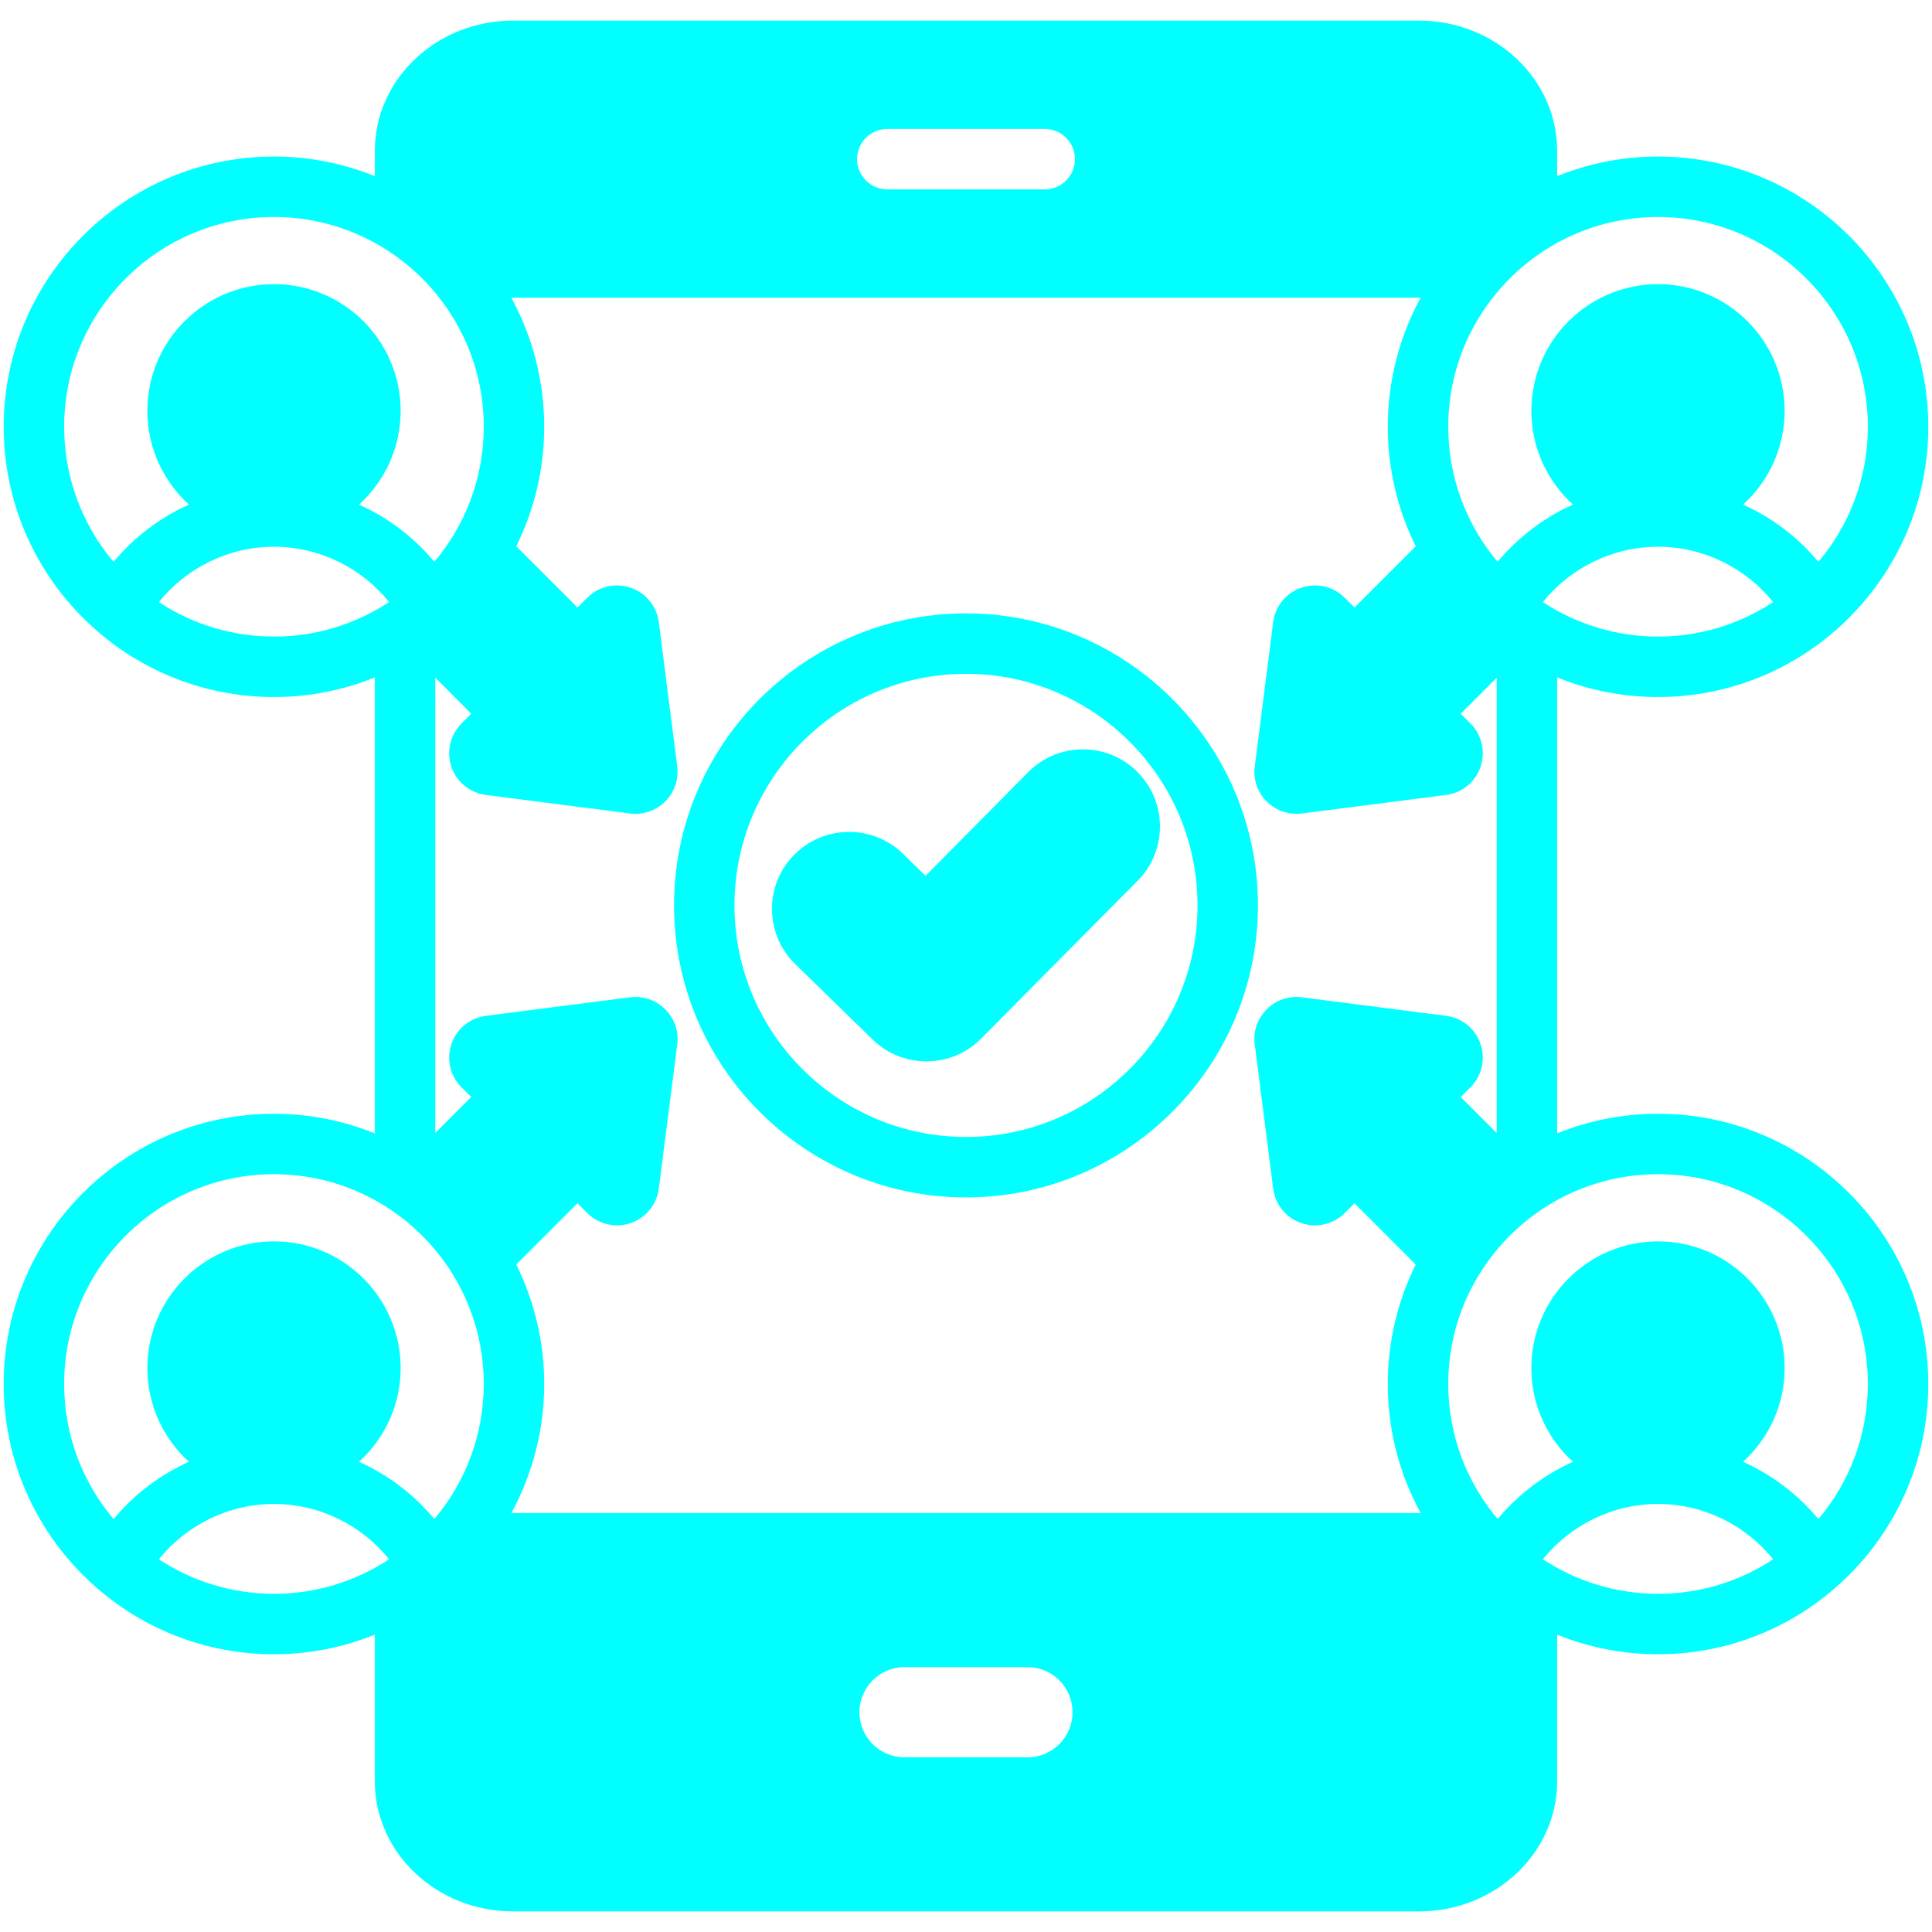
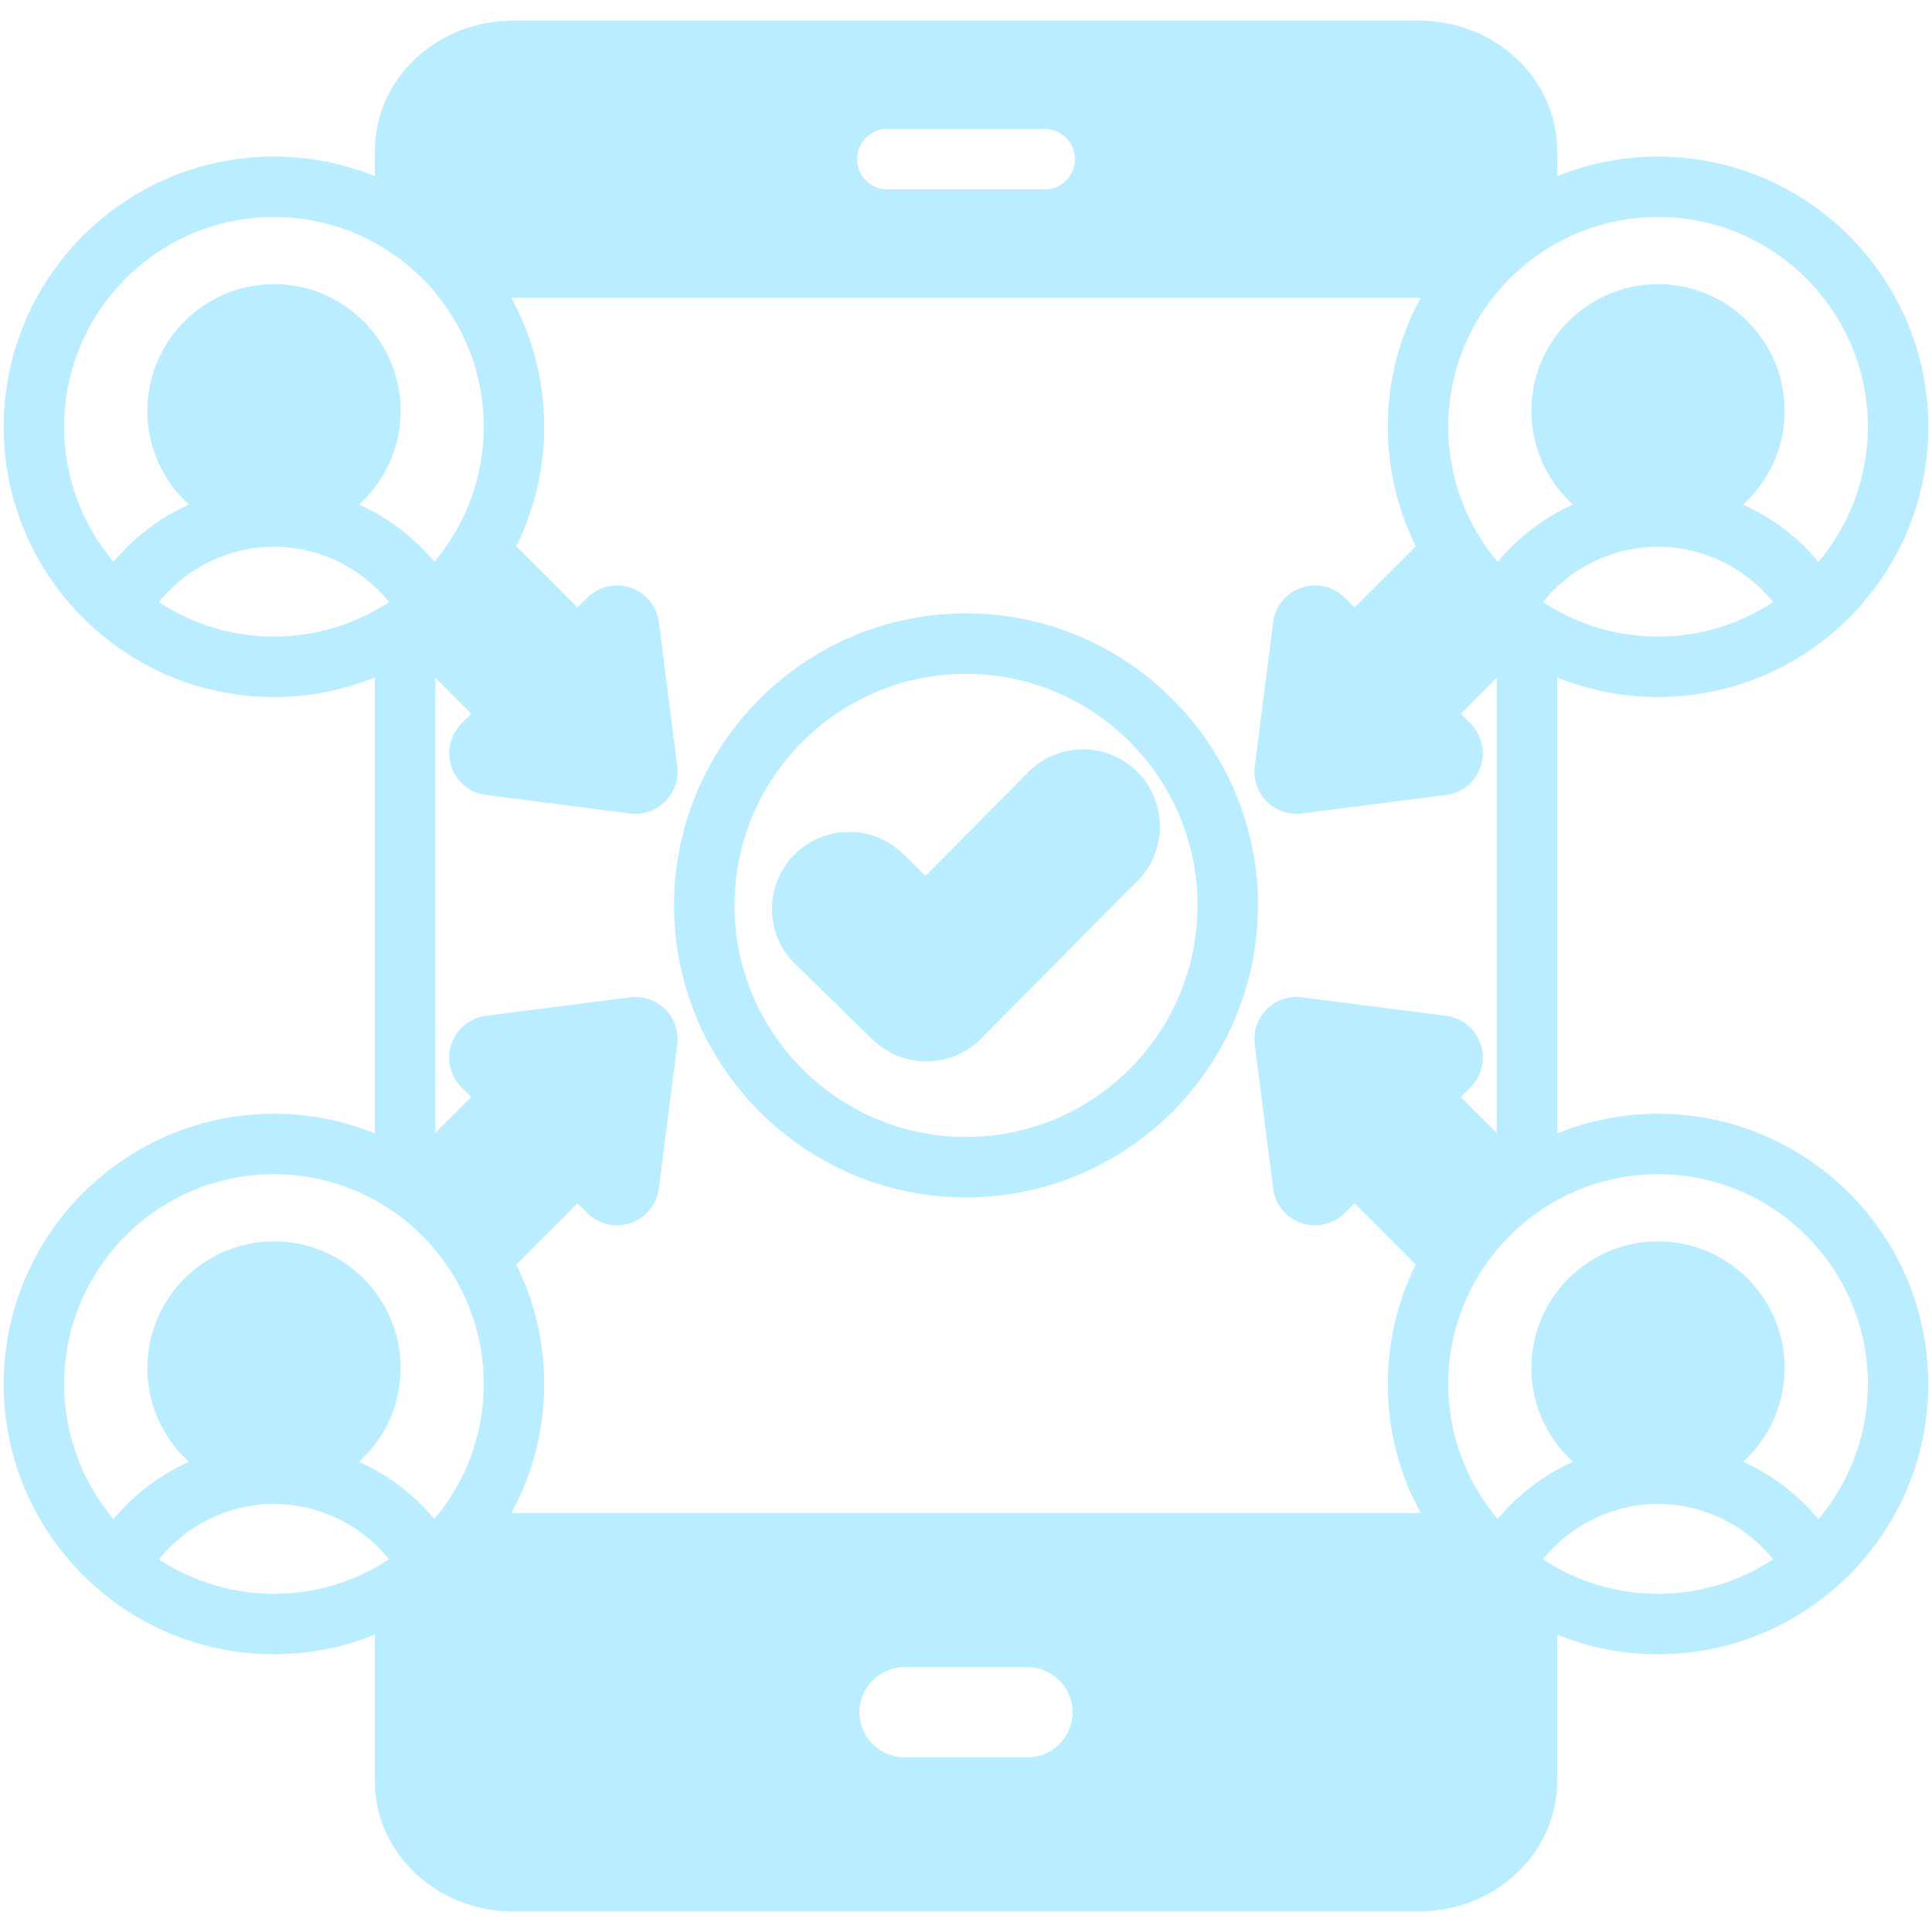
<svg xmlns="http://www.w3.org/2000/svg" version="1.1" width="512" height="512" x="0" y="0" viewBox="0 0 512 512" style="enable-background:new 0 0 512 512" xml:space="preserve" class="">
  <g>
-     <path d="M439.401 295.159a71.19 71.19 0 0 0-26.745 5.201V179.52a71.214 71.214 0 0 0 26.745 5.201c39.49 0 71.617-32.127 71.617-71.617s-32.127-71.617-71.617-71.617a71.19 71.19 0 0 0-26.745 5.201v-6.745c0-19.014-16.423-34.483-36.609-34.483H135.953c-20.187 0-36.609 15.469-36.609 34.483v6.745a71.214 71.214 0 0 0-26.745-5.2c-39.49 0-71.617 32.127-71.617 71.617s32.127 71.617 71.617 71.617a71.21 71.21 0 0 0 26.745-5.2v120.839a71.214 71.214 0 0 0-26.745-5.2c-39.49 0-71.617 32.127-71.617 71.617s32.127 71.617 71.617 71.617a71.21 71.21 0 0 0 26.745-5.2v38.89c0 18.999 16.423 34.455 36.609 34.455h240.094c20.187 0 36.609-15.457 36.609-34.455v-38.89a71.214 71.214 0 0 0 26.745 5.2c39.49 0 71.617-32.127 71.617-71.617s-32.126-71.619-71.617-71.619zm0-126.454a55.268 55.268 0 0 1-30.52-9.158c7.409-9.162 18.579-14.653 30.52-14.653 11.932 0 23.096 5.495 30.502 14.664a55.264 55.264 0 0 1-30.502 9.147zm0-111.203c30.659 0 55.602 24.943 55.602 55.602 0 13.629-4.937 26.12-13.105 35.801a55.544 55.544 0 0 0-19.969-15.187c6.766-6.142 11.021-15.002 11.021-24.838 0-18.514-15.05-33.576-33.548-33.576-18.514 0-33.576 15.062-33.576 33.576 0 9.836 4.259 18.697 11.031 24.839a55.56 55.56 0 0 0-19.965 15.17c-8.16-9.679-13.092-22.164-13.092-35.785 0-30.659 24.942-55.602 55.601-55.602zM235.137 34.173h41.727c4.423 0 8.008 3.585 8.008 8.008s-3.585 8.008-8.008 8.008h-41.727c-4.423 0-8.008-3.585-8.008-8.008s3.585-8.008 8.008-8.008zM30.103 148.905c-8.168-9.681-13.105-22.173-13.105-35.801 0-30.659 24.942-55.602 55.602-55.602s55.602 24.943 55.602 55.602c0 13.621-4.932 26.107-13.092 35.785a55.549 55.549 0 0 0-19.965-15.17c6.772-6.142 11.031-15.002 11.031-24.839 0-18.514-15.062-33.576-33.576-33.576-18.498 0-33.548 15.062-33.548 33.576 0 9.836 4.255 18.696 11.021 24.838a55.53 55.53 0 0 0-19.97 15.187zm42.496 19.8a55.266 55.266 0 0 1-30.502-9.147c7.406-9.169 18.57-14.664 30.502-14.664 11.94 0 23.11 5.491 30.52 14.653a55.268 55.268 0 0 1-30.52 9.158zm0 253.672a55.266 55.266 0 0 1-30.502-9.147c7.406-9.169 18.57-14.664 30.502-14.664 11.94 0 23.11 5.491 30.52 14.653a55.268 55.268 0 0 1-30.52 9.158zm42.509-19.816a55.554 55.554 0 0 0-19.964-15.17c6.771-6.142 11.031-15.003 11.031-24.839 0-18.514-15.062-33.576-33.576-33.576-18.498 0-33.548 15.062-33.548 33.576 0 9.836 4.255 18.696 11.021 24.838a55.544 55.544 0 0 0-19.969 15.187c-8.168-9.681-13.105-22.173-13.105-35.801 0-30.659 24.942-55.602 55.602-55.602s55.602 24.943 55.602 55.602c-.002 13.621-4.933 26.107-13.094 35.785zm157.191 63.149h-32.598c-6.583 0-11.939-5.355-11.939-11.938 0-6.599 5.356-11.967 11.939-11.967h32.598c6.583 0 11.939 5.369 11.939 11.967 0 6.582-5.356 11.938-11.939 11.938zm60.23-188.912 4.875 38.185c.544 4.25 3.396 7.749 7.443 9.131 4.078 1.393 8.507.371 11.548-2.67l2.559-2.559 16.23 16.231a71.168 71.168 0 0 0-7.4 31.66 71.18 71.18 0 0 0 8.709 34.2H135.507a71.18 71.18 0 0 0 8.709-34.2 71.165 71.165 0 0 0-7.4-31.66l16.23-16.231 2.558 2.558a11.129 11.129 0 0 0 11.479 2.691c4.04-1.356 6.914-4.831 7.513-9.153l4.88-38.218a11.122 11.122 0 0 0-3.187-9.286c-2.45-2.449-5.837-3.608-9.325-3.179l-38.138 4.901c-4.271.54-7.785 3.39-9.171 7.438a11.104 11.104 0 0 0 2.67 11.527l2.558 2.558-9.523 9.523v-120.68l9.536 9.579-2.57 2.57c-3.041 3.041-4.063 7.458-2.67 11.529 1.387 4.048 4.901 6.897 9.154 7.434l38.196 4.91c.468.058.935.086 1.398.086 2.953 0 5.769-1.155 7.886-3.271 2.449-2.45 3.61-5.834 3.181-9.32l-4.887-38.268c-.587-4.237-3.461-7.712-7.501-9.068-4.058-1.361-8.458-.331-11.479 2.69l-2.559 2.559-16.231-16.23a71.17 71.17 0 0 0 7.401-31.661 71.18 71.18 0 0 0-8.709-34.2h240.986a71.18 71.18 0 0 0-8.709 34.2 71.16 71.16 0 0 0 7.401 31.661l-16.231 16.23-2.558-2.558c-3.042-3.042-7.467-4.065-11.549-2.671-4.048 1.382-6.899 4.881-7.443 9.133l-4.865 38.107a11.065 11.065 0 0 0 3.108 9.347 11.075 11.075 0 0 0 7.928 3.318c.474 0 .952-.03 1.433-.09l38.165-4.902c4.271-.539 7.785-3.388 9.172-7.436a11.107 11.107 0 0 0-2.67-11.529l-2.561-2.561 9.526-9.537v120.646l-9.527-9.538 2.562-2.561a11.107 11.107 0 0 0 2.67-11.527c-1.386-4.048-4.899-6.898-9.154-7.436l-38.209-4.907a11.077 11.077 0 0 0-9.333 3.231c-2.451 2.482-3.584 5.89-3.119 9.274zm106.872 145.579a55.268 55.268 0 0 1-30.52-9.158c7.409-9.162 18.579-14.653 30.52-14.653 11.932 0 23.096 5.495 30.502 14.664a55.255 55.255 0 0 1-30.502 9.147zm42.496-19.8a55.544 55.544 0 0 0-19.969-15.187c6.766-6.142 11.021-15.002 11.021-24.838 0-18.514-15.05-33.576-33.548-33.576-18.514 0-33.576 15.062-33.576 33.576 0 9.836 4.259 18.697 11.031 24.839a55.537 55.537 0 0 0-19.964 15.17c-8.16-9.679-13.092-22.164-13.092-35.785 0-30.659 24.942-55.602 55.602-55.602s55.602 24.943 55.602 55.602c-.001 13.628-4.938 26.12-13.107 35.801zM256 162.554c-42.663 0-77.372 34.708-77.372 77.372 0 42.679 34.709 77.4 77.372 77.4s77.371-34.721 77.371-77.4c0-42.663-34.708-77.372-77.371-77.372zm0 138.756c-33.832 0-61.356-27.537-61.356-61.384 0-33.832 27.524-61.356 61.356-61.356 33.831 0 61.355 27.524 61.355 61.356 0 33.847-27.524 61.384-61.355 61.384zm30.976-102.721a20.306 20.306 0 0 1 14.412 5.951c7.984 7.938 8.024 20.889.091 28.871l-41.464 41.831c-3.966 4.013-9.229 6.026-14.499 6.026-5.135 0-10.276-1.912-14.228-5.748l-20.535-20.025c-3.899-3.787-6.094-8.887-6.166-14.35-.071-5.463 1.988-10.622 5.801-14.525 7.855-8.041 20.8-8.225 28.854-.404l6.033 5.887 27.231-27.491.01-.009c3.842-3.865 8.961-6 14.414-6.013l.046-.001z" fill="#00ffff" opacity="1" data-original="#00ffff" class="" />
+     <path d="M439.401 295.159a71.19 71.19 0 0 0-26.745 5.201V179.52a71.214 71.214 0 0 0 26.745 5.201c39.49 0 71.617-32.127 71.617-71.617s-32.127-71.617-71.617-71.617a71.19 71.19 0 0 0-26.745 5.201v-6.745c0-19.014-16.423-34.483-36.609-34.483H135.953c-20.187 0-36.609 15.469-36.609 34.483v6.745a71.214 71.214 0 0 0-26.745-5.2c-39.49 0-71.617 32.127-71.617 71.617s32.127 71.617 71.617 71.617a71.21 71.21 0 0 0 26.745-5.2v120.839a71.214 71.214 0 0 0-26.745-5.2c-39.49 0-71.617 32.127-71.617 71.617s32.127 71.617 71.617 71.617a71.21 71.21 0 0 0 26.745-5.2v38.89c0 18.999 16.423 34.455 36.609 34.455h240.094c20.187 0 36.609-15.457 36.609-34.455v-38.89a71.214 71.214 0 0 0 26.745 5.2c39.49 0 71.617-32.127 71.617-71.617s-32.126-71.619-71.617-71.619zm0-126.454a55.268 55.268 0 0 1-30.52-9.158c7.409-9.162 18.579-14.653 30.52-14.653 11.932 0 23.096 5.495 30.502 14.664a55.264 55.264 0 0 1-30.502 9.147zm0-111.203c30.659 0 55.602 24.943 55.602 55.602 0 13.629-4.937 26.12-13.105 35.801a55.544 55.544 0 0 0-19.969-15.187c6.766-6.142 11.021-15.002 11.021-24.838 0-18.514-15.05-33.576-33.548-33.576-18.514 0-33.576 15.062-33.576 33.576 0 9.836 4.259 18.697 11.031 24.839a55.56 55.56 0 0 0-19.965 15.17c-8.16-9.679-13.092-22.164-13.092-35.785 0-30.659 24.942-55.602 55.601-55.602zM235.137 34.173h41.727c4.423 0 8.008 3.585 8.008 8.008s-3.585 8.008-8.008 8.008h-41.727c-4.423 0-8.008-3.585-8.008-8.008s3.585-8.008 8.008-8.008zM30.103 148.905c-8.168-9.681-13.105-22.173-13.105-35.801 0-30.659 24.942-55.602 55.602-55.602s55.602 24.943 55.602 55.602c0 13.621-4.932 26.107-13.092 35.785a55.549 55.549 0 0 0-19.965-15.17c6.772-6.142 11.031-15.002 11.031-24.839 0-18.514-15.062-33.576-33.576-33.576-18.498 0-33.548 15.062-33.548 33.576 0 9.836 4.255 18.696 11.021 24.838a55.53 55.53 0 0 0-19.97 15.187zm42.496 19.8a55.266 55.266 0 0 1-30.502-9.147c7.406-9.169 18.57-14.664 30.502-14.664 11.94 0 23.11 5.491 30.52 14.653a55.268 55.268 0 0 1-30.52 9.158zm0 253.672a55.266 55.266 0 0 1-30.502-9.147c7.406-9.169 18.57-14.664 30.502-14.664 11.94 0 23.11 5.491 30.52 14.653a55.268 55.268 0 0 1-30.52 9.158zm42.509-19.816a55.554 55.554 0 0 0-19.964-15.17c6.771-6.142 11.031-15.003 11.031-24.839 0-18.514-15.062-33.576-33.576-33.576-18.498 0-33.548 15.062-33.548 33.576 0 9.836 4.255 18.696 11.021 24.838a55.544 55.544 0 0 0-19.969 15.187c-8.168-9.681-13.105-22.173-13.105-35.801 0-30.659 24.942-55.602 55.602-55.602s55.602 24.943 55.602 55.602c-.002 13.621-4.933 26.107-13.094 35.785zm157.191 63.149h-32.598c-6.583 0-11.939-5.355-11.939-11.938 0-6.599 5.356-11.967 11.939-11.967h32.598c6.583 0 11.939 5.369 11.939 11.967 0 6.582-5.356 11.938-11.939 11.938zm60.23-188.912 4.875 38.185c.544 4.25 3.396 7.749 7.443 9.131 4.078 1.393 8.507.371 11.548-2.67l2.559-2.559 16.23 16.231a71.168 71.168 0 0 0-7.4 31.66 71.18 71.18 0 0 0 8.709 34.2H135.507a71.18 71.18 0 0 0 8.709-34.2 71.165 71.165 0 0 0-7.4-31.66l16.23-16.231 2.558 2.558a11.129 11.129 0 0 0 11.479 2.691c4.04-1.356 6.914-4.831 7.513-9.153l4.88-38.218a11.122 11.122 0 0 0-3.187-9.286c-2.45-2.449-5.837-3.608-9.325-3.179l-38.138 4.901c-4.271.54-7.785 3.39-9.171 7.438a11.104 11.104 0 0 0 2.67 11.527l2.558 2.558-9.523 9.523v-120.68l9.536 9.579-2.57 2.57c-3.041 3.041-4.063 7.458-2.67 11.529 1.387 4.048 4.901 6.897 9.154 7.434l38.196 4.91c.468.058.935.086 1.398.086 2.953 0 5.769-1.155 7.886-3.271 2.449-2.45 3.61-5.834 3.181-9.32l-4.887-38.268c-.587-4.237-3.461-7.712-7.501-9.068-4.058-1.361-8.458-.331-11.479 2.69l-2.559 2.559-16.231-16.23a71.17 71.17 0 0 0 7.401-31.661 71.18 71.18 0 0 0-8.709-34.2h240.986a71.18 71.18 0 0 0-8.709 34.2 71.16 71.16 0 0 0 7.401 31.661l-16.231 16.23-2.558-2.558c-3.042-3.042-7.467-4.065-11.549-2.671-4.048 1.382-6.899 4.881-7.443 9.133l-4.865 38.107a11.065 11.065 0 0 0 3.108 9.347 11.075 11.075 0 0 0 7.928 3.318c.474 0 .952-.03 1.433-.09l38.165-4.902c4.271-.539 7.785-3.388 9.172-7.436a11.107 11.107 0 0 0-2.67-11.529l-2.561-2.561 9.526-9.537v120.646l-9.527-9.538 2.562-2.561a11.107 11.107 0 0 0 2.67-11.527c-1.386-4.048-4.899-6.898-9.154-7.436l-38.209-4.907a11.077 11.077 0 0 0-9.333 3.231c-2.451 2.482-3.584 5.89-3.119 9.274zm106.872 145.579a55.268 55.268 0 0 1-30.52-9.158c7.409-9.162 18.579-14.653 30.52-14.653 11.932 0 23.096 5.495 30.502 14.664a55.255 55.255 0 0 1-30.502 9.147zm42.496-19.8a55.544 55.544 0 0 0-19.969-15.187c6.766-6.142 11.021-15.002 11.021-24.838 0-18.514-15.05-33.576-33.548-33.576-18.514 0-33.576 15.062-33.576 33.576 0 9.836 4.259 18.697 11.031 24.839a55.537 55.537 0 0 0-19.964 15.17c-8.16-9.679-13.092-22.164-13.092-35.785 0-30.659 24.942-55.602 55.602-55.602s55.602 24.943 55.602 55.602c-.001 13.628-4.938 26.12-13.107 35.801zM256 162.554c-42.663 0-77.372 34.708-77.372 77.372 0 42.679 34.709 77.4 77.372 77.4s77.371-34.721 77.371-77.4c0-42.663-34.708-77.372-77.371-77.372zm0 138.756c-33.832 0-61.356-27.537-61.356-61.384 0-33.832 27.524-61.356 61.356-61.356 33.831 0 61.355 27.524 61.355 61.356 0 33.847-27.524 61.384-61.355 61.384zm30.976-102.721a20.306 20.306 0 0 1 14.412 5.951c7.984 7.938 8.024 20.889.091 28.871l-41.464 41.831c-3.966 4.013-9.229 6.026-14.499 6.026-5.135 0-10.276-1.912-14.228-5.748l-20.535-20.025c-3.899-3.787-6.094-8.887-6.166-14.35-.071-5.463 1.988-10.622 5.801-14.525 7.855-8.041 20.8-8.225 28.854-.404l6.033 5.887 27.231-27.491.01-.009c3.842-3.865 8.961-6 14.414-6.013l.046-.001z" fill="#baedff" opacity="1" data-original="#baedff" class="" />
  </g>
</svg>
